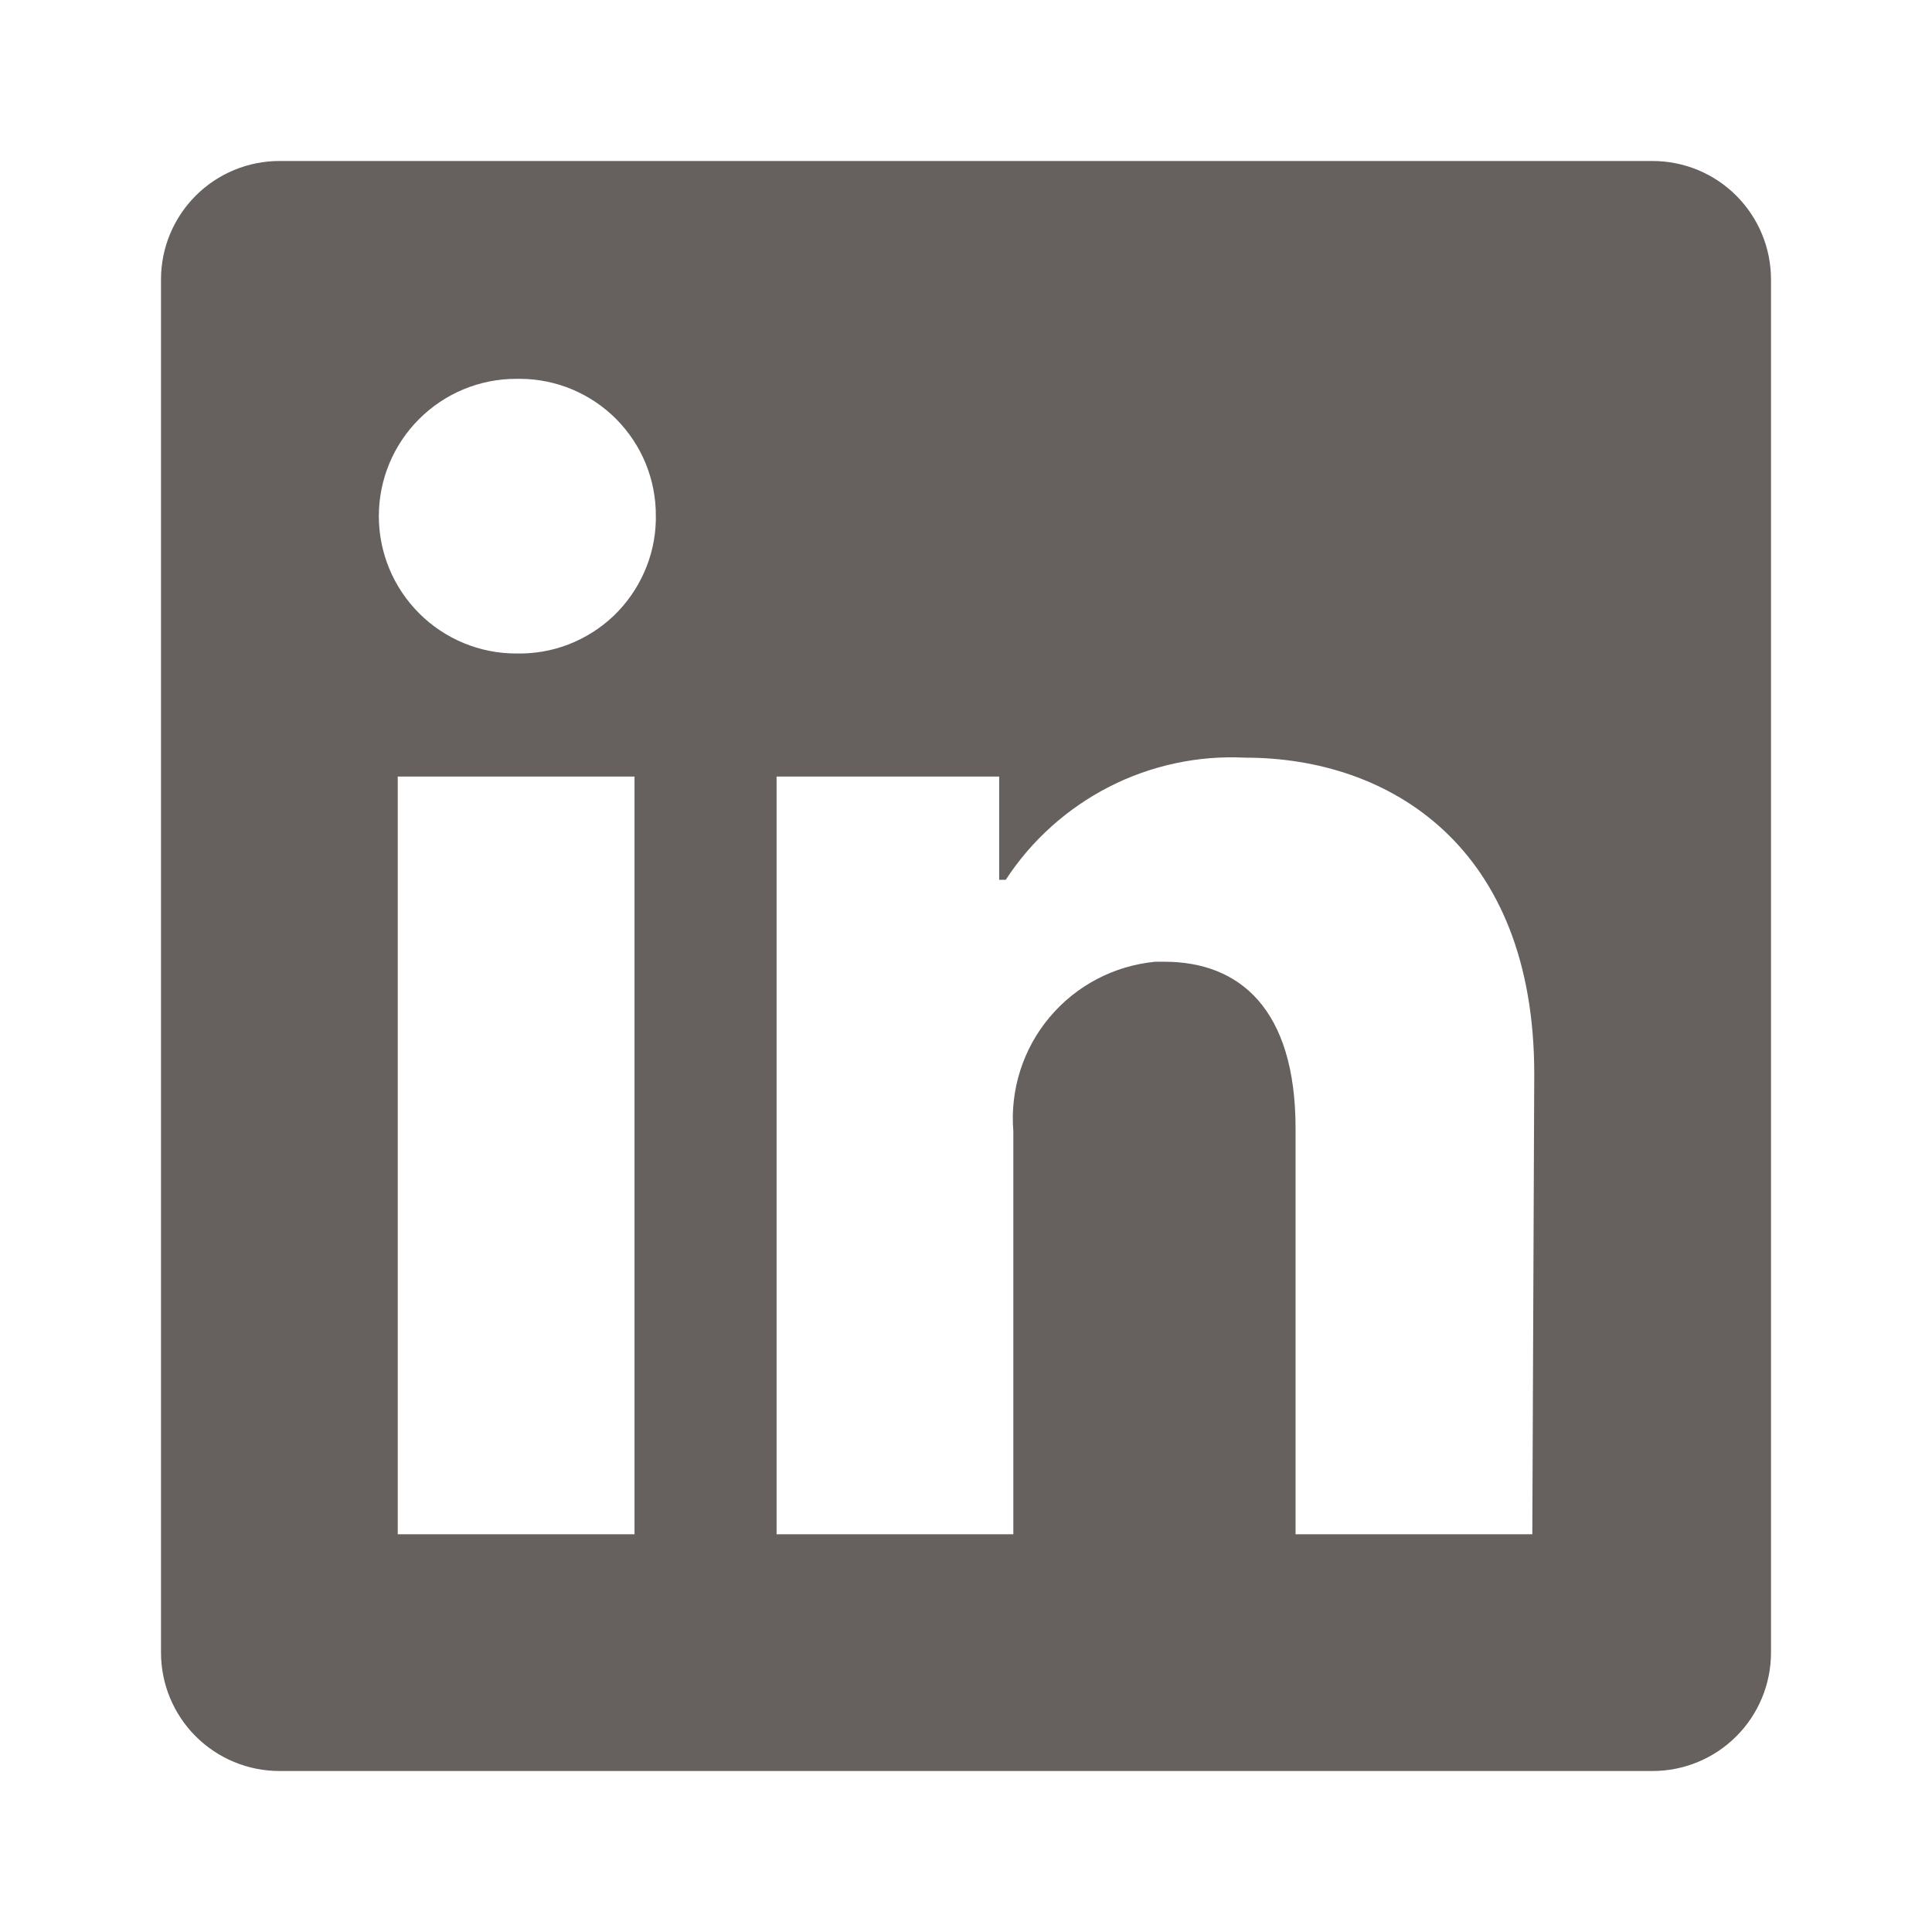
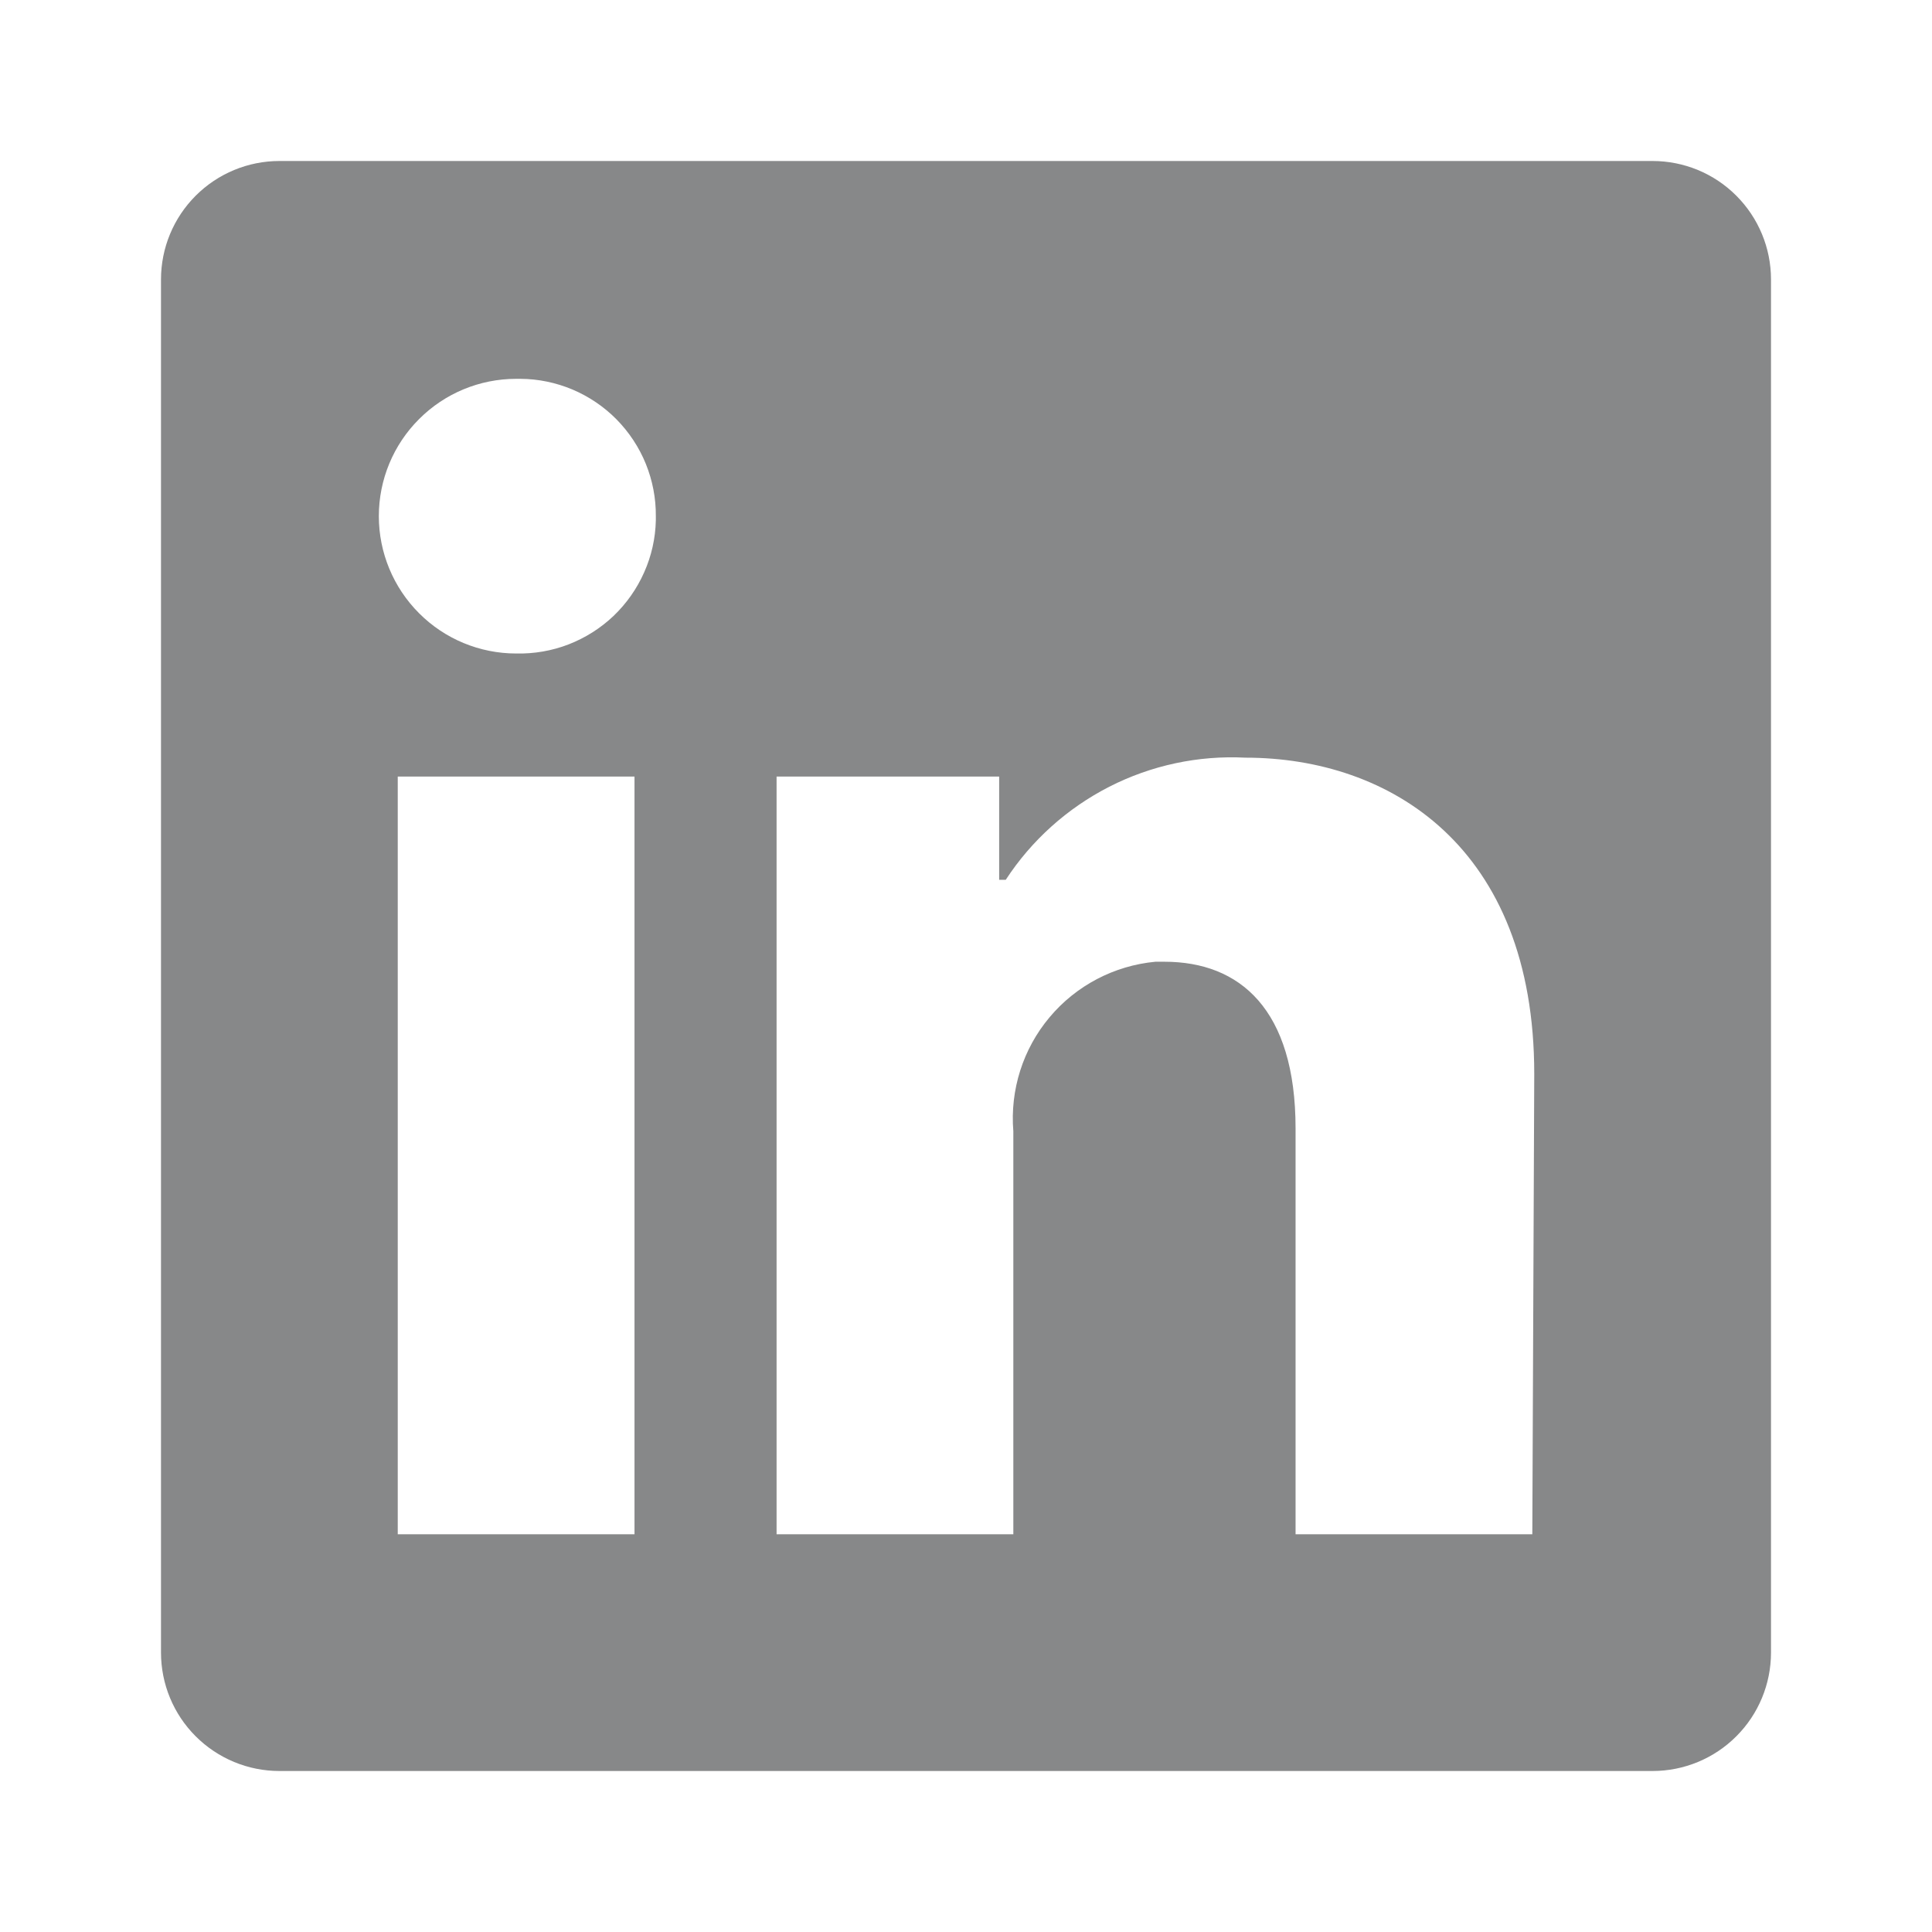
<svg xmlns="http://www.w3.org/2000/svg" width="24" height="24" viewBox="0 0 24 24" fill="none">
-   <path d="M22 3.471V20.529C22 20.919 21.845 21.294 21.569 21.569C21.294 21.845 20.919 22 20.529 22H3.471C3.081 22 2.707 21.845 2.431 21.569C2.155 21.294 2 20.919 2 20.529V3.471C2 3.081 2.155 2.707 2.431 2.431C2.707 2.155 3.081 2 3.471 2H20.529C20.919 2 21.294 2.155 21.569 2.431C21.845 2.707 22 3.081 22 3.471ZM7.882 9.647H4.941V19.059H7.882V9.647ZM8.147 6.412C8.149 6.189 8.106 5.969 8.023 5.763C7.939 5.556 7.815 5.369 7.659 5.21C7.503 5.052 7.317 4.926 7.112 4.839C6.907 4.753 6.687 4.707 6.465 4.706H6.412C5.959 4.706 5.525 4.886 5.206 5.206C4.886 5.525 4.706 5.959 4.706 6.412C4.706 6.864 4.886 7.298 5.206 7.618C5.525 7.938 5.959 8.118 6.412 8.118C6.634 8.123 6.856 8.085 7.063 8.005C7.271 7.924 7.461 7.804 7.622 7.651C7.783 7.497 7.912 7.313 8.002 7.11C8.093 6.906 8.142 6.687 8.147 6.465V6.412ZM19.059 13.341C19.059 10.512 17.259 9.412 15.471 9.412C14.885 9.382 14.302 9.507 13.78 9.773C13.258 10.04 12.814 10.438 12.494 10.929H12.412V9.647H9.647V19.059H12.588V14.053C12.546 13.54 12.707 13.031 13.038 12.637C13.368 12.243 13.841 11.995 14.353 11.947H14.465C15.4 11.947 16.094 12.535 16.094 14.018V19.059H19.035L19.059 13.341Z" fill="#66615E" />
+   <path d="M22 3.471V20.529C22 20.919 21.845 21.294 21.569 21.569C21.294 21.845 20.919 22 20.529 22H3.471C3.081 22 2.707 21.845 2.431 21.569C2.155 21.294 2 20.919 2 20.529V3.471C2 3.081 2.155 2.707 2.431 2.431C2.707 2.155 3.081 2 3.471 2H20.529C20.919 2 21.294 2.155 21.569 2.431C21.845 2.707 22 3.081 22 3.471ZM7.882 9.647H4.941V19.059H7.882V9.647ZM8.147 6.412C8.149 6.189 8.106 5.969 8.023 5.763C7.939 5.556 7.815 5.369 7.659 5.21C7.503 5.052 7.317 4.926 7.112 4.839C6.907 4.753 6.687 4.707 6.465 4.706H6.412C5.959 4.706 5.525 4.886 5.206 5.206C4.886 5.525 4.706 5.959 4.706 6.412C4.706 6.864 4.886 7.298 5.206 7.618C5.525 7.938 5.959 8.118 6.412 8.118C6.634 8.123 6.856 8.085 7.063 8.005C7.271 7.924 7.461 7.804 7.622 7.651C7.783 7.497 7.912 7.313 8.002 7.11C8.093 6.906 8.142 6.687 8.147 6.465V6.412ZM19.059 13.341C19.059 10.512 17.259 9.412 15.471 9.412C14.885 9.382 14.302 9.507 13.78 9.773C13.258 10.04 12.814 10.438 12.494 10.929H12.412V9.647H9.647V19.059H12.588V14.053C12.546 13.54 12.707 13.031 13.038 12.637C13.368 12.243 13.841 11.995 14.353 11.947H14.465C15.4 11.947 16.094 12.535 16.094 14.018V19.059H19.035L19.059 13.341Z" fill="#878889" />
</svg>
